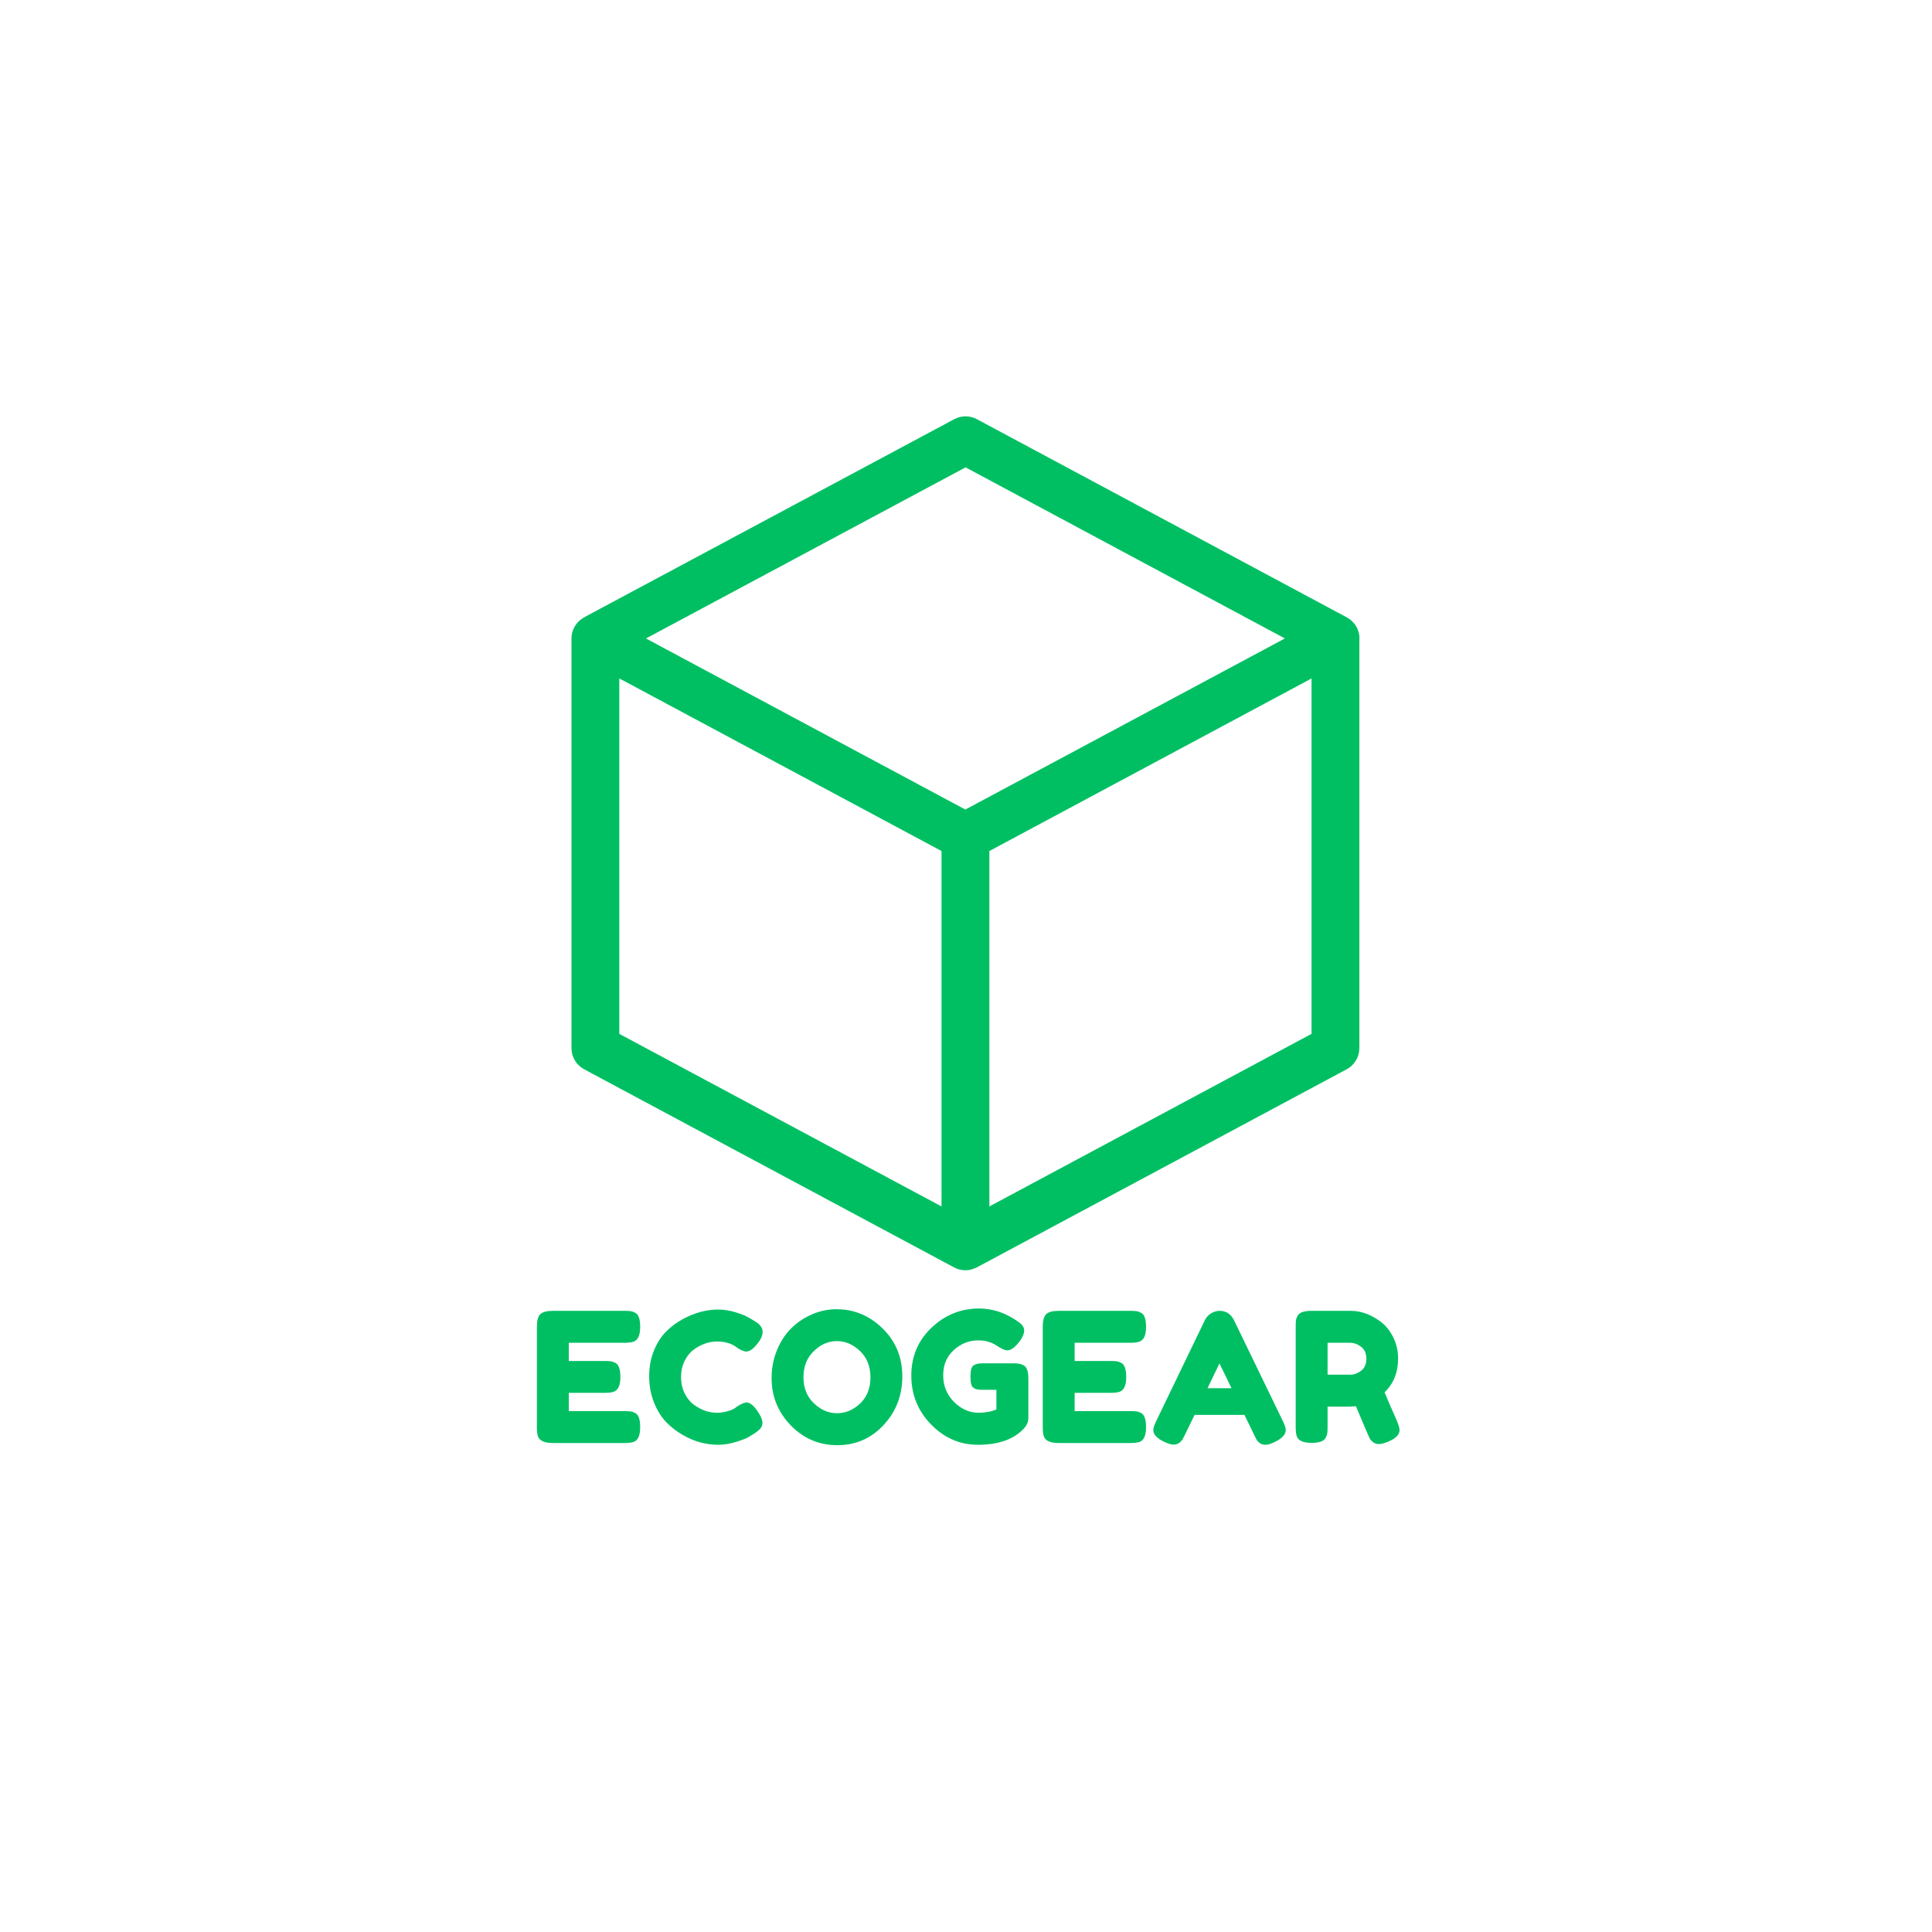
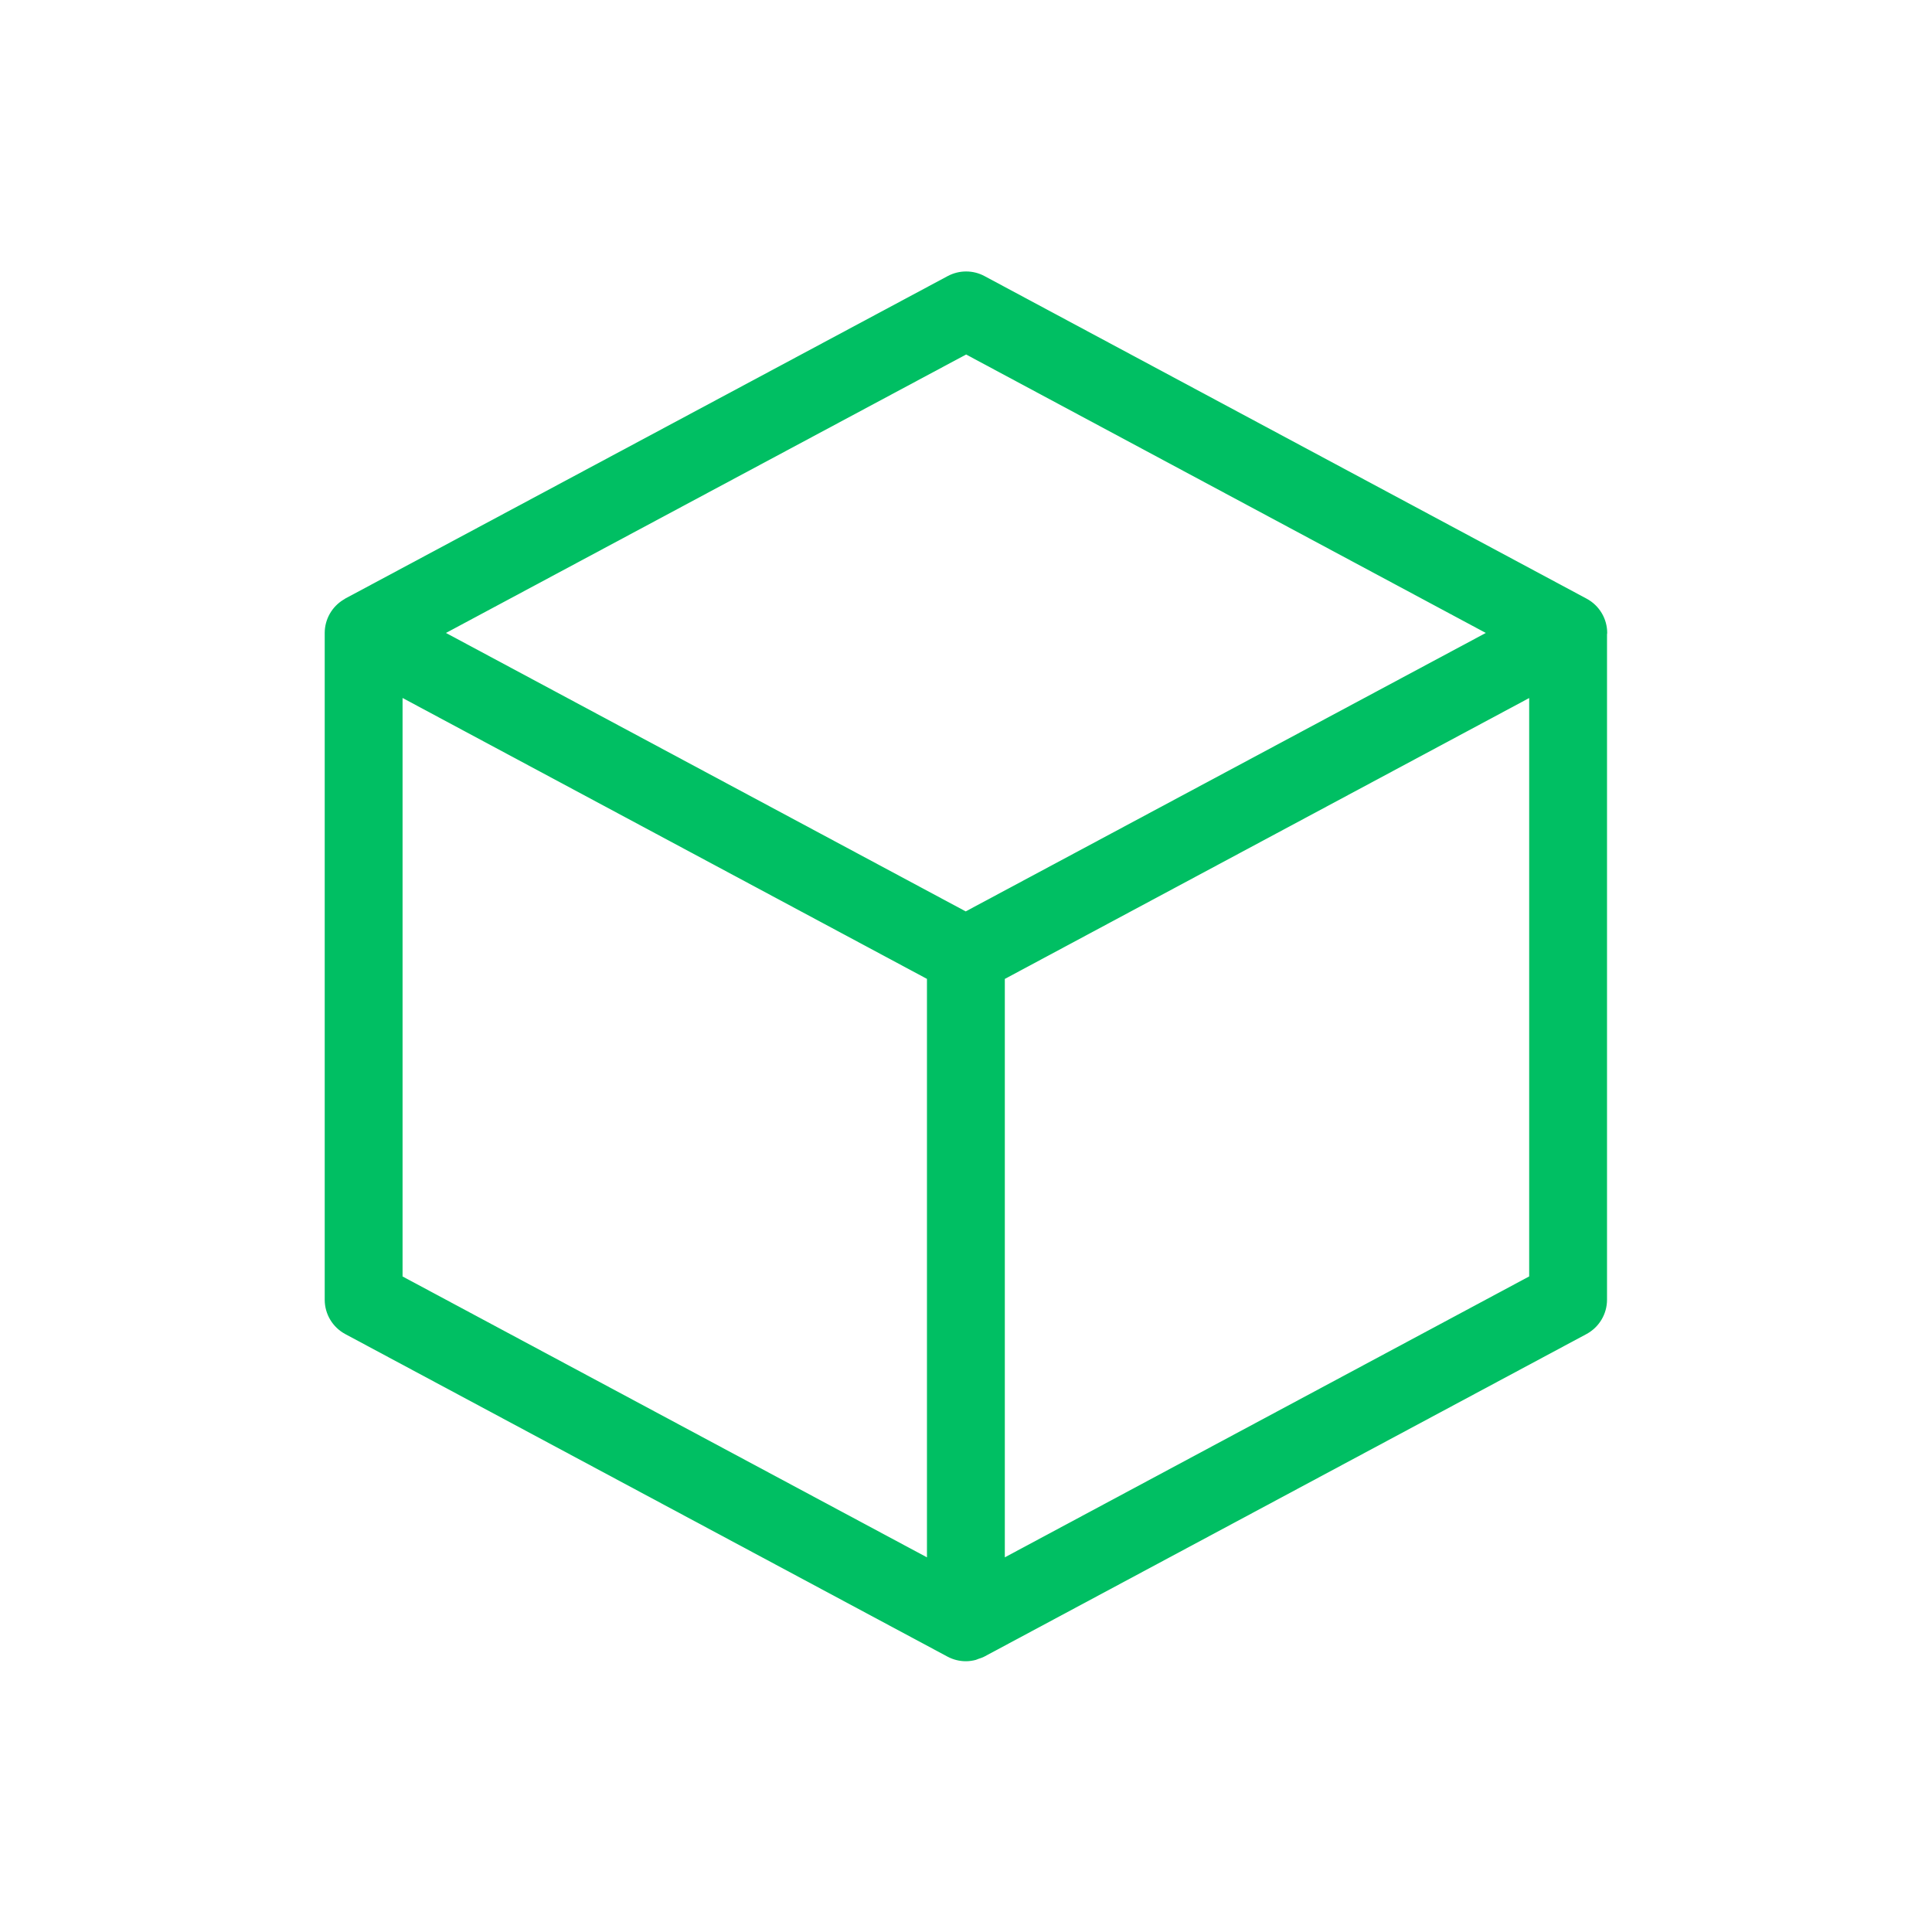
<svg xmlns="http://www.w3.org/2000/svg" width="500" zoomAndPan="magnify" viewBox="0 0 375 375" height="500" preserveAspectRatio="xMidYMid meet" version="1.2">
  <defs>
-     <clipPath id="396fc9a7c8">
-       <path d="M 110.852 80.664 L 263.852 80.664 L 263.852 247 L 110.852 247 Z M 110.852 80.664 " />
+     <clipPath id="58cc81e111">
+       <path d="M 63 52.445 L 311.914 52.445 L 311.914 322.445 L 63 322.445 Z M 63 52.445 " />
    </clipPath>
  </defs>
-   <g id="8111e0a833">
-     <g clip-rule="nonzero" clip-path="url(#396fc9a7c8)">
-       <path style=" stroke:none;fill-rule:nonzero;fill:#00bf63;fill-opacity:1;" d="M 187.391 246.559 C 187.789 246.559 188.184 246.504 188.574 246.402 C 188.68 246.371 188.773 246.316 188.879 246.281 C 189.117 246.199 189.359 246.129 189.586 246.008 L 261.406 207.539 C 262.906 206.727 263.852 205.16 263.852 203.445 L 263.852 124.09 C 263.852 124.035 263.875 123.984 263.875 123.93 C 263.875 122.215 262.934 120.645 261.422 119.836 L 189.605 81.359 C 188.242 80.629 186.598 80.629 185.227 81.359 L 113.359 119.828 C 113.305 119.863 113.262 119.898 113.215 119.93 C 113.203 119.938 113.195 119.938 113.184 119.945 C 111.781 120.785 110.926 122.297 110.926 123.926 L 110.926 203.453 C 110.926 205.164 111.871 206.734 113.375 207.543 L 185.195 246.008 C 185.883 246.375 186.637 246.559 187.391 246.559 Z M 254.57 200.668 L 192.035 234.168 L 192.035 165.184 L 254.57 131.688 Z M 187.418 90.715 L 249.398 123.922 L 187.371 157.133 L 125.383 123.926 Z M 182.746 234.168 L 120.207 200.672 L 120.207 131.68 L 150.402 147.855 L 182.746 165.184 Z M 182.746 234.168 " />
-     </g>
-     <g style="fill:#00bf63;fill-opacity:1;">
-       <g transform="translate(102.8062, 280.0874)">
-         <path style="stroke:none" d="M 7.594 -6.188 L 18.375 -6.188 C 18.914 -6.188 19.316 -6.172 19.578 -6.141 C 19.848 -6.109 20.16 -6 20.516 -5.812 C 21.141 -5.477 21.453 -4.566 21.453 -3.078 C 21.453 -1.441 21.02 -0.484 20.156 -0.203 C 19.758 -0.066 19.156 0 18.344 0 L 4.484 0 C 2.848 0 1.891 -0.441 1.609 -1.328 C 1.473 -1.703 1.406 -2.297 1.406 -3.109 L 1.406 -22.578 C 1.406 -23.766 1.625 -24.57 2.062 -25 C 2.508 -25.438 3.348 -25.656 4.578 -25.656 L 18.375 -25.656 C 18.914 -25.656 19.316 -25.633 19.578 -25.594 C 19.848 -25.562 20.16 -25.453 20.516 -25.266 C 21.141 -24.941 21.453 -24.035 21.453 -22.547 C 21.453 -20.91 21.02 -19.953 20.156 -19.672 C 19.758 -19.523 19.156 -19.453 18.344 -19.453 L 7.594 -19.453 L 7.594 -15.922 L 14.531 -15.922 C 15.062 -15.922 15.461 -15.898 15.734 -15.859 C 16.004 -15.828 16.312 -15.723 16.656 -15.547 C 17.289 -15.211 17.609 -14.301 17.609 -12.812 C 17.609 -11.176 17.164 -10.219 16.281 -9.938 C 15.883 -9.801 15.273 -9.734 14.453 -9.734 L 7.594 -9.734 Z M 7.594 -6.188 " />
-       </g>
-     </g>
-     <g style="fill:#00bf63;fill-opacity:1;">
-       <g transform="translate(125.1312, 280.0874)">
-         <path style="stroke:none" d="M 17.438 -6.719 L 18.062 -7.172 C 18.852 -7.641 19.41 -7.875 19.734 -7.875 C 20.461 -7.875 21.242 -7.223 22.078 -5.922 C 22.598 -5.098 22.859 -4.441 22.859 -3.953 C 22.859 -3.461 22.695 -3.051 22.375 -2.719 C 22.062 -2.395 21.695 -2.102 21.281 -1.844 C 20.863 -1.594 20.461 -1.348 20.078 -1.109 C 19.691 -0.879 18.898 -0.578 17.703 -0.203 C 16.516 0.16 15.363 0.344 14.25 0.344 C 13.145 0.344 12.023 0.195 10.891 -0.094 C 9.766 -0.383 8.598 -0.875 7.391 -1.562 C 6.191 -2.25 5.113 -3.086 4.156 -4.078 C 3.207 -5.066 2.422 -6.336 1.797 -7.891 C 1.18 -9.441 0.875 -11.129 0.875 -12.953 C 0.875 -14.773 1.176 -16.426 1.781 -17.906 C 2.383 -19.383 3.16 -20.609 4.109 -21.578 C 5.055 -22.547 6.133 -23.359 7.344 -24.016 C 9.633 -25.273 11.938 -25.906 14.25 -25.906 C 15.344 -25.906 16.453 -25.734 17.578 -25.391 C 18.711 -25.055 19.57 -24.711 20.156 -24.359 L 21 -23.875 C 21.414 -23.613 21.742 -23.398 21.984 -23.234 C 22.586 -22.742 22.891 -22.191 22.891 -21.578 C 22.891 -20.961 22.645 -20.316 22.156 -19.641 C 21.25 -18.379 20.43 -17.75 19.703 -17.75 C 19.285 -17.75 18.691 -18.004 17.922 -18.516 C 16.941 -19.305 15.633 -19.703 14 -19.703 C 12.477 -19.703 10.984 -19.176 9.516 -18.125 C 8.816 -17.613 8.234 -16.891 7.766 -15.953 C 7.297 -15.023 7.062 -13.973 7.062 -12.797 C 7.062 -11.617 7.297 -10.562 7.766 -9.625 C 8.234 -8.688 8.832 -7.953 9.562 -7.422 C 10.977 -6.391 12.457 -5.875 14 -5.875 C 14.719 -5.875 15.398 -5.969 16.047 -6.156 C 16.691 -6.344 17.156 -6.531 17.438 -6.719 Z M 17.438 -6.719 " />
-       </g>
-     </g>
-     <g style="fill:#00bf63;fill-opacity:1;">
-       <g transform="translate(148.8908, 280.0874)">
-         <path style="stroke:none" d="M 13.438 -25.969 C 16.895 -25.969 19.895 -24.719 22.438 -22.219 C 24.977 -19.727 26.25 -16.633 26.25 -12.938 C 26.25 -9.238 25.035 -6.086 22.609 -3.484 C 20.18 -0.879 17.191 0.422 13.641 0.422 C 10.098 0.422 7.082 -0.859 4.594 -3.422 C 2.113 -5.992 0.875 -9.051 0.875 -12.594 C 0.875 -14.531 1.223 -16.344 1.922 -18.031 C 2.617 -19.727 3.551 -21.148 4.719 -22.297 C 5.883 -23.441 7.227 -24.336 8.75 -24.984 C 10.27 -25.641 11.832 -25.969 13.438 -25.969 Z M 7.062 -12.766 C 7.062 -10.691 7.734 -9.008 9.078 -7.719 C 10.422 -6.426 11.922 -5.781 13.578 -5.781 C 15.234 -5.781 16.727 -6.41 18.062 -7.672 C 19.395 -8.93 20.062 -10.617 20.062 -12.734 C 20.062 -14.859 19.391 -16.562 18.047 -17.844 C 16.703 -19.133 15.203 -19.781 13.547 -19.781 C 11.891 -19.781 10.395 -19.129 9.062 -17.828 C 7.727 -16.535 7.062 -14.848 7.062 -12.766 Z M 7.062 -12.766 " />
-       </g>
-     </g>
-     <g style="fill:#00bf63;fill-opacity:1;">
-       <g transform="translate(176.0097, 280.0874)">
-         <path style="stroke:none" d="M 14.766 -15.469 L 20.938 -15.469 C 22.188 -15.426 22.953 -15.098 23.234 -14.484 C 23.473 -14.047 23.594 -13.395 23.594 -12.531 L 23.594 -4.828 C 23.594 -4.078 23.266 -3.363 22.609 -2.688 C 20.648 -0.664 17.711 0.344 13.797 0.344 C 10.316 0.344 7.289 -0.969 4.719 -3.594 C 2.156 -6.219 0.875 -9.383 0.875 -13.094 C 0.875 -16.801 2.18 -19.895 4.797 -22.375 C 7.41 -24.863 10.488 -26.109 14.031 -26.109 C 16.789 -26.109 19.395 -25.195 21.844 -23.375 C 22.469 -22.914 22.781 -22.398 22.781 -21.828 C 22.781 -21.254 22.516 -20.594 21.984 -19.844 C 21.066 -18.602 20.238 -17.984 19.5 -17.984 C 19.051 -17.984 18.336 -18.305 17.359 -18.953 C 16.379 -19.598 15.211 -19.922 13.859 -19.922 C 12.086 -19.922 10.508 -19.297 9.125 -18.047 C 7.75 -16.797 7.062 -15.16 7.062 -13.141 C 7.062 -11.117 7.758 -9.398 9.156 -7.984 C 10.562 -6.578 12.156 -5.875 13.938 -5.875 C 15.219 -5.875 16.367 -6.086 17.391 -6.516 L 17.391 -10.328 L 14.625 -10.328 C 13.906 -10.328 13.395 -10.422 13.094 -10.609 C 12.789 -10.797 12.594 -11.066 12.5 -11.422 C 12.406 -11.785 12.359 -12.273 12.359 -12.891 C 12.359 -13.516 12.41 -14.008 12.516 -14.375 C 12.617 -14.75 12.812 -15.008 13.094 -15.156 C 13.508 -15.363 14.066 -15.469 14.766 -15.469 Z M 14.766 -15.469 " />
-       </g>
-     </g>
-     <g style="fill:#00bf63;fill-opacity:1;">
-       <g transform="translate(200.9941, 280.0874)">
-         <path style="stroke:none" d="M 7.594 -6.188 L 18.375 -6.188 C 18.914 -6.188 19.316 -6.172 19.578 -6.141 C 19.848 -6.109 20.16 -6 20.516 -5.812 C 21.141 -5.477 21.453 -4.566 21.453 -3.078 C 21.453 -1.441 21.02 -0.484 20.156 -0.203 C 19.758 -0.066 19.156 0 18.344 0 L 4.484 0 C 2.848 0 1.891 -0.441 1.609 -1.328 C 1.473 -1.703 1.406 -2.297 1.406 -3.109 L 1.406 -22.578 C 1.406 -23.766 1.625 -24.57 2.062 -25 C 2.508 -25.438 3.348 -25.656 4.578 -25.656 L 18.375 -25.656 C 18.914 -25.656 19.316 -25.633 19.578 -25.594 C 19.848 -25.562 20.16 -25.453 20.516 -25.266 C 21.141 -24.941 21.453 -24.035 21.453 -22.547 C 21.453 -20.91 21.02 -19.953 20.156 -19.672 C 19.758 -19.523 19.156 -19.453 18.344 -19.453 L 7.594 -19.453 L 7.594 -15.922 L 14.531 -15.922 C 15.062 -15.922 15.461 -15.898 15.734 -15.859 C 16.004 -15.828 16.312 -15.723 16.656 -15.547 C 17.289 -15.211 17.609 -14.301 17.609 -12.812 C 17.609 -11.176 17.164 -10.219 16.281 -9.938 C 15.883 -9.801 15.273 -9.734 14.453 -9.734 L 7.594 -9.734 Z M 7.594 -6.188 " />
-       </g>
-     </g>
-     <g style="fill:#00bf63;fill-opacity:1;">
-       <g transform="translate(223.3191, 280.0874)">
-         <path style="stroke:none" d="M 16.203 -23.828 L 25.656 -4.312 C 26.051 -3.508 26.25 -2.91 26.25 -2.516 C 26.25 -1.68 25.57 -0.926 24.219 -0.25 C 23.426 0.145 22.801 0.344 22.344 0.344 C 21.895 0.344 21.523 0.238 21.234 0.031 C 20.941 -0.176 20.727 -0.395 20.594 -0.625 C 20.469 -0.863 20.289 -1.219 20.062 -1.688 L 18.234 -5.453 L 8.547 -5.453 L 6.719 -1.688 C 6.488 -1.219 6.305 -0.875 6.172 -0.656 C 6.047 -0.445 5.836 -0.234 5.547 -0.016 C 5.254 0.203 4.879 0.312 4.422 0.312 C 3.973 0.312 3.352 0.113 2.562 -0.281 C 1.207 -0.938 0.531 -1.68 0.531 -2.516 C 0.531 -2.91 0.727 -3.508 1.125 -4.312 L 10.562 -23.875 C 10.82 -24.406 11.211 -24.832 11.734 -25.156 C 12.266 -25.488 12.82 -25.656 13.406 -25.656 C 14.664 -25.656 15.598 -25.047 16.203 -23.828 Z M 13.375 -15.438 L 11.062 -10.641 L 15.719 -10.641 Z M 13.375 -15.438 " />
-       </g>
-     </g>
-     <g style="fill:#00bf63;fill-opacity:1;">
-       <g transform="translate(250.088, 280.0874)">
-         <path style="stroke:none" d="M 21.031 -4.344 C 21.383 -3.5 21.562 -2.891 21.562 -2.516 C 21.562 -1.629 20.836 -0.883 19.391 -0.281 C 18.641 0.039 18.035 0.203 17.578 0.203 C 17.129 0.203 16.758 0.094 16.469 -0.125 C 16.176 -0.344 15.957 -0.57 15.812 -0.812 C 15.582 -1.25 14.676 -3.359 13.094 -7.141 L 12 -7.062 L 7.594 -7.062 L 7.594 -3.109 C 7.594 -2.578 7.57 -2.176 7.531 -1.906 C 7.5 -1.633 7.391 -1.328 7.203 -0.984 C 6.879 -0.348 5.973 -0.031 4.484 -0.031 C 2.848 -0.031 1.891 -0.461 1.609 -1.328 C 1.473 -1.723 1.406 -2.332 1.406 -3.156 L 1.406 -22.578 C 1.406 -23.109 1.422 -23.508 1.453 -23.781 C 1.484 -24.051 1.594 -24.359 1.781 -24.703 C 2.113 -25.336 3.023 -25.656 4.516 -25.656 L 12.078 -25.656 C 14.129 -25.656 16.125 -24.91 18.062 -23.422 C 18.988 -22.691 19.754 -21.707 20.359 -20.469 C 20.973 -19.238 21.281 -17.863 21.281 -16.344 C 21.281 -13.707 20.406 -11.535 18.656 -9.828 C 19.164 -8.598 19.957 -6.77 21.031 -4.344 Z M 7.594 -13.266 L 12.078 -13.266 C 12.754 -13.266 13.43 -13.52 14.109 -14.031 C 14.785 -14.551 15.125 -15.32 15.125 -16.344 C 15.125 -17.375 14.785 -18.148 14.109 -18.672 C 13.43 -19.191 12.727 -19.453 12 -19.453 L 7.594 -19.453 Z M 7.594 -13.266 " />
-       </g>
+   <g id="101f159236">
+     <g clip-rule="nonzero" clip-path="url(#58cc81e111)">
+       <path style=" stroke:none;fill-rule:nonzero;fill:#00bf63;fill-opacity:1;" d="M 187.473 322.445 L 187.48 322.445 C 188.125 322.445 188.766 322.352 189.402 322.184 C 189.57 322.137 189.727 322.051 189.898 321.992 C 190.289 321.859 190.68 321.746 191.051 321.547 L 307.934 258.938 C 310.383 257.617 311.922 255.066 311.922 252.277 L 311.922 123.125 C 311.922 123.035 311.957 122.953 311.957 122.867 C 311.957 120.078 310.422 117.52 307.965 116.203 L 191.082 53.582 C 188.867 52.395 186.188 52.395 183.957 53.582 L 66.992 116.191 C 66.898 116.242 66.832 116.301 66.758 116.355 C 66.738 116.367 66.723 116.367 66.703 116.379 C 64.426 117.746 63.027 120.207 63.027 122.859 L 63.027 252.285 C 63.027 255.07 64.566 257.629 67.02 258.945 L 183.902 321.547 C 185.023 322.145 186.246 322.445 187.473 322.445 Z M 296.812 247.754 L 195.035 302.277 L 195.035 190.008 L 296.812 135.488 Z M 187.523 68.809 L 288.395 122.855 L 187.445 176.902 L 86.559 122.855 Z M 179.918 302.277 L 78.137 247.762 L 78.137 135.477 L 127.281 161.801 L 179.922 190 L 179.922 302.277 Z M 179.918 302.277 " />
    </g>
  </g>
</svg>
